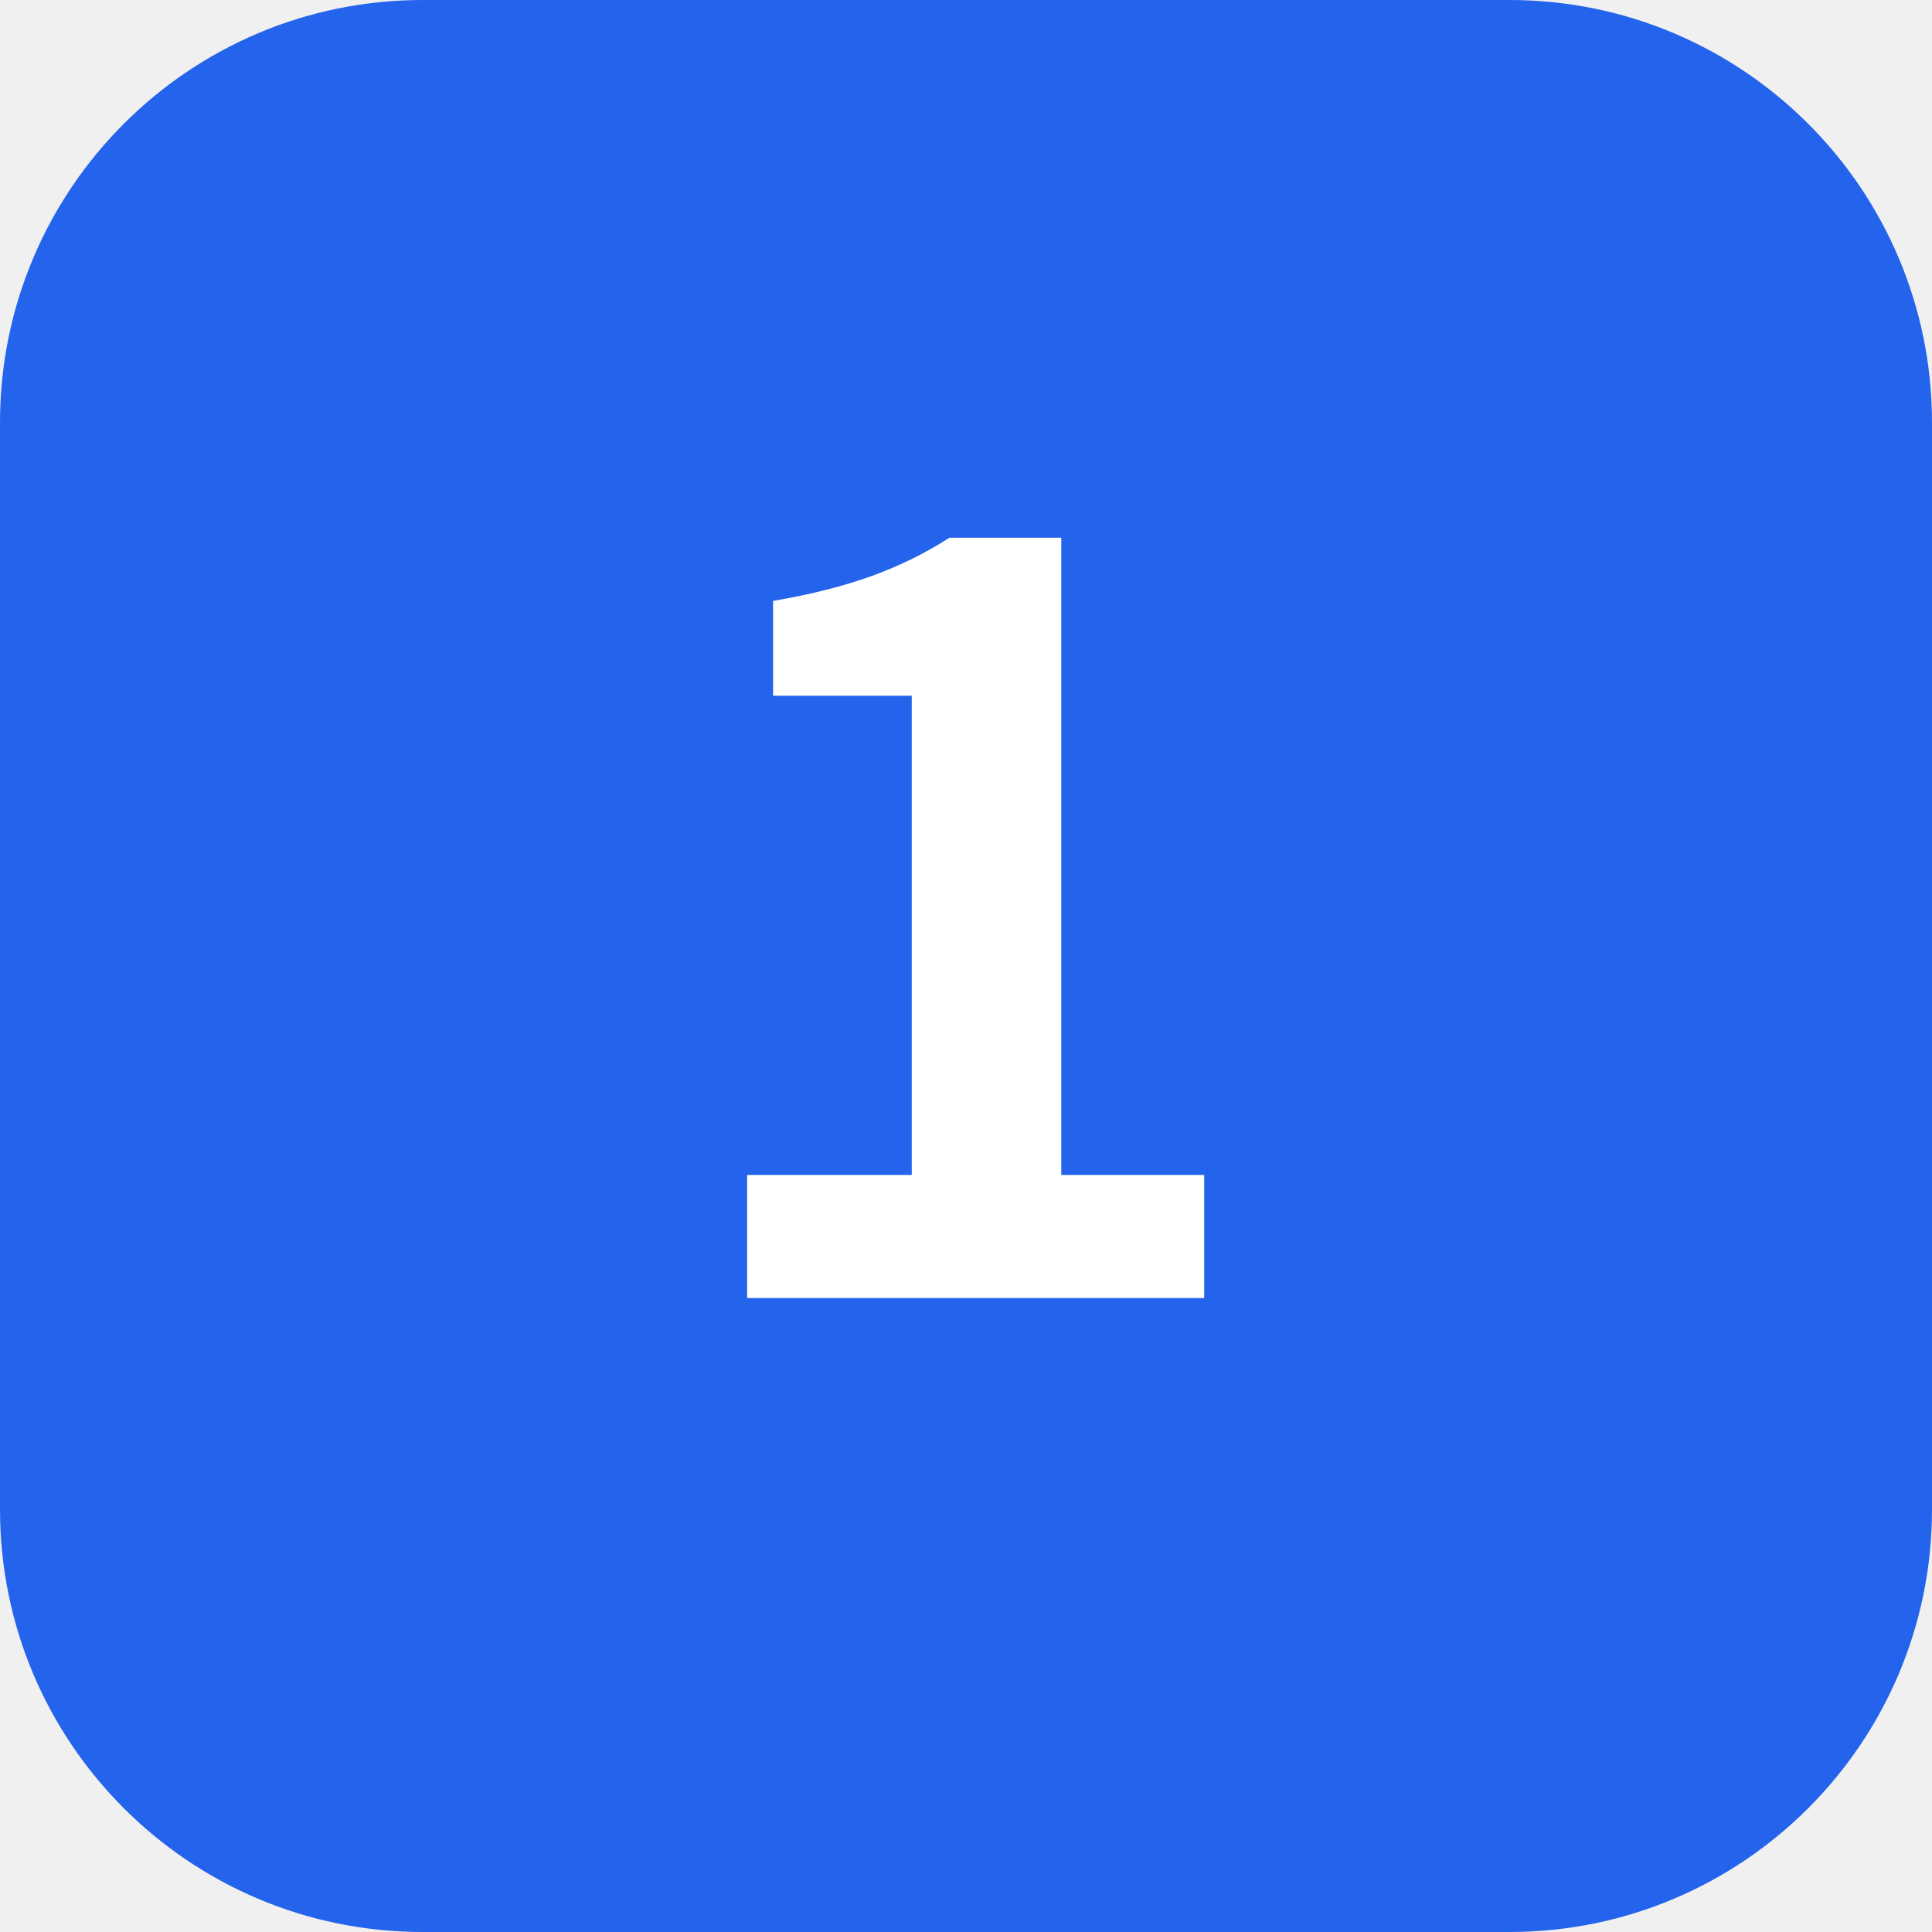
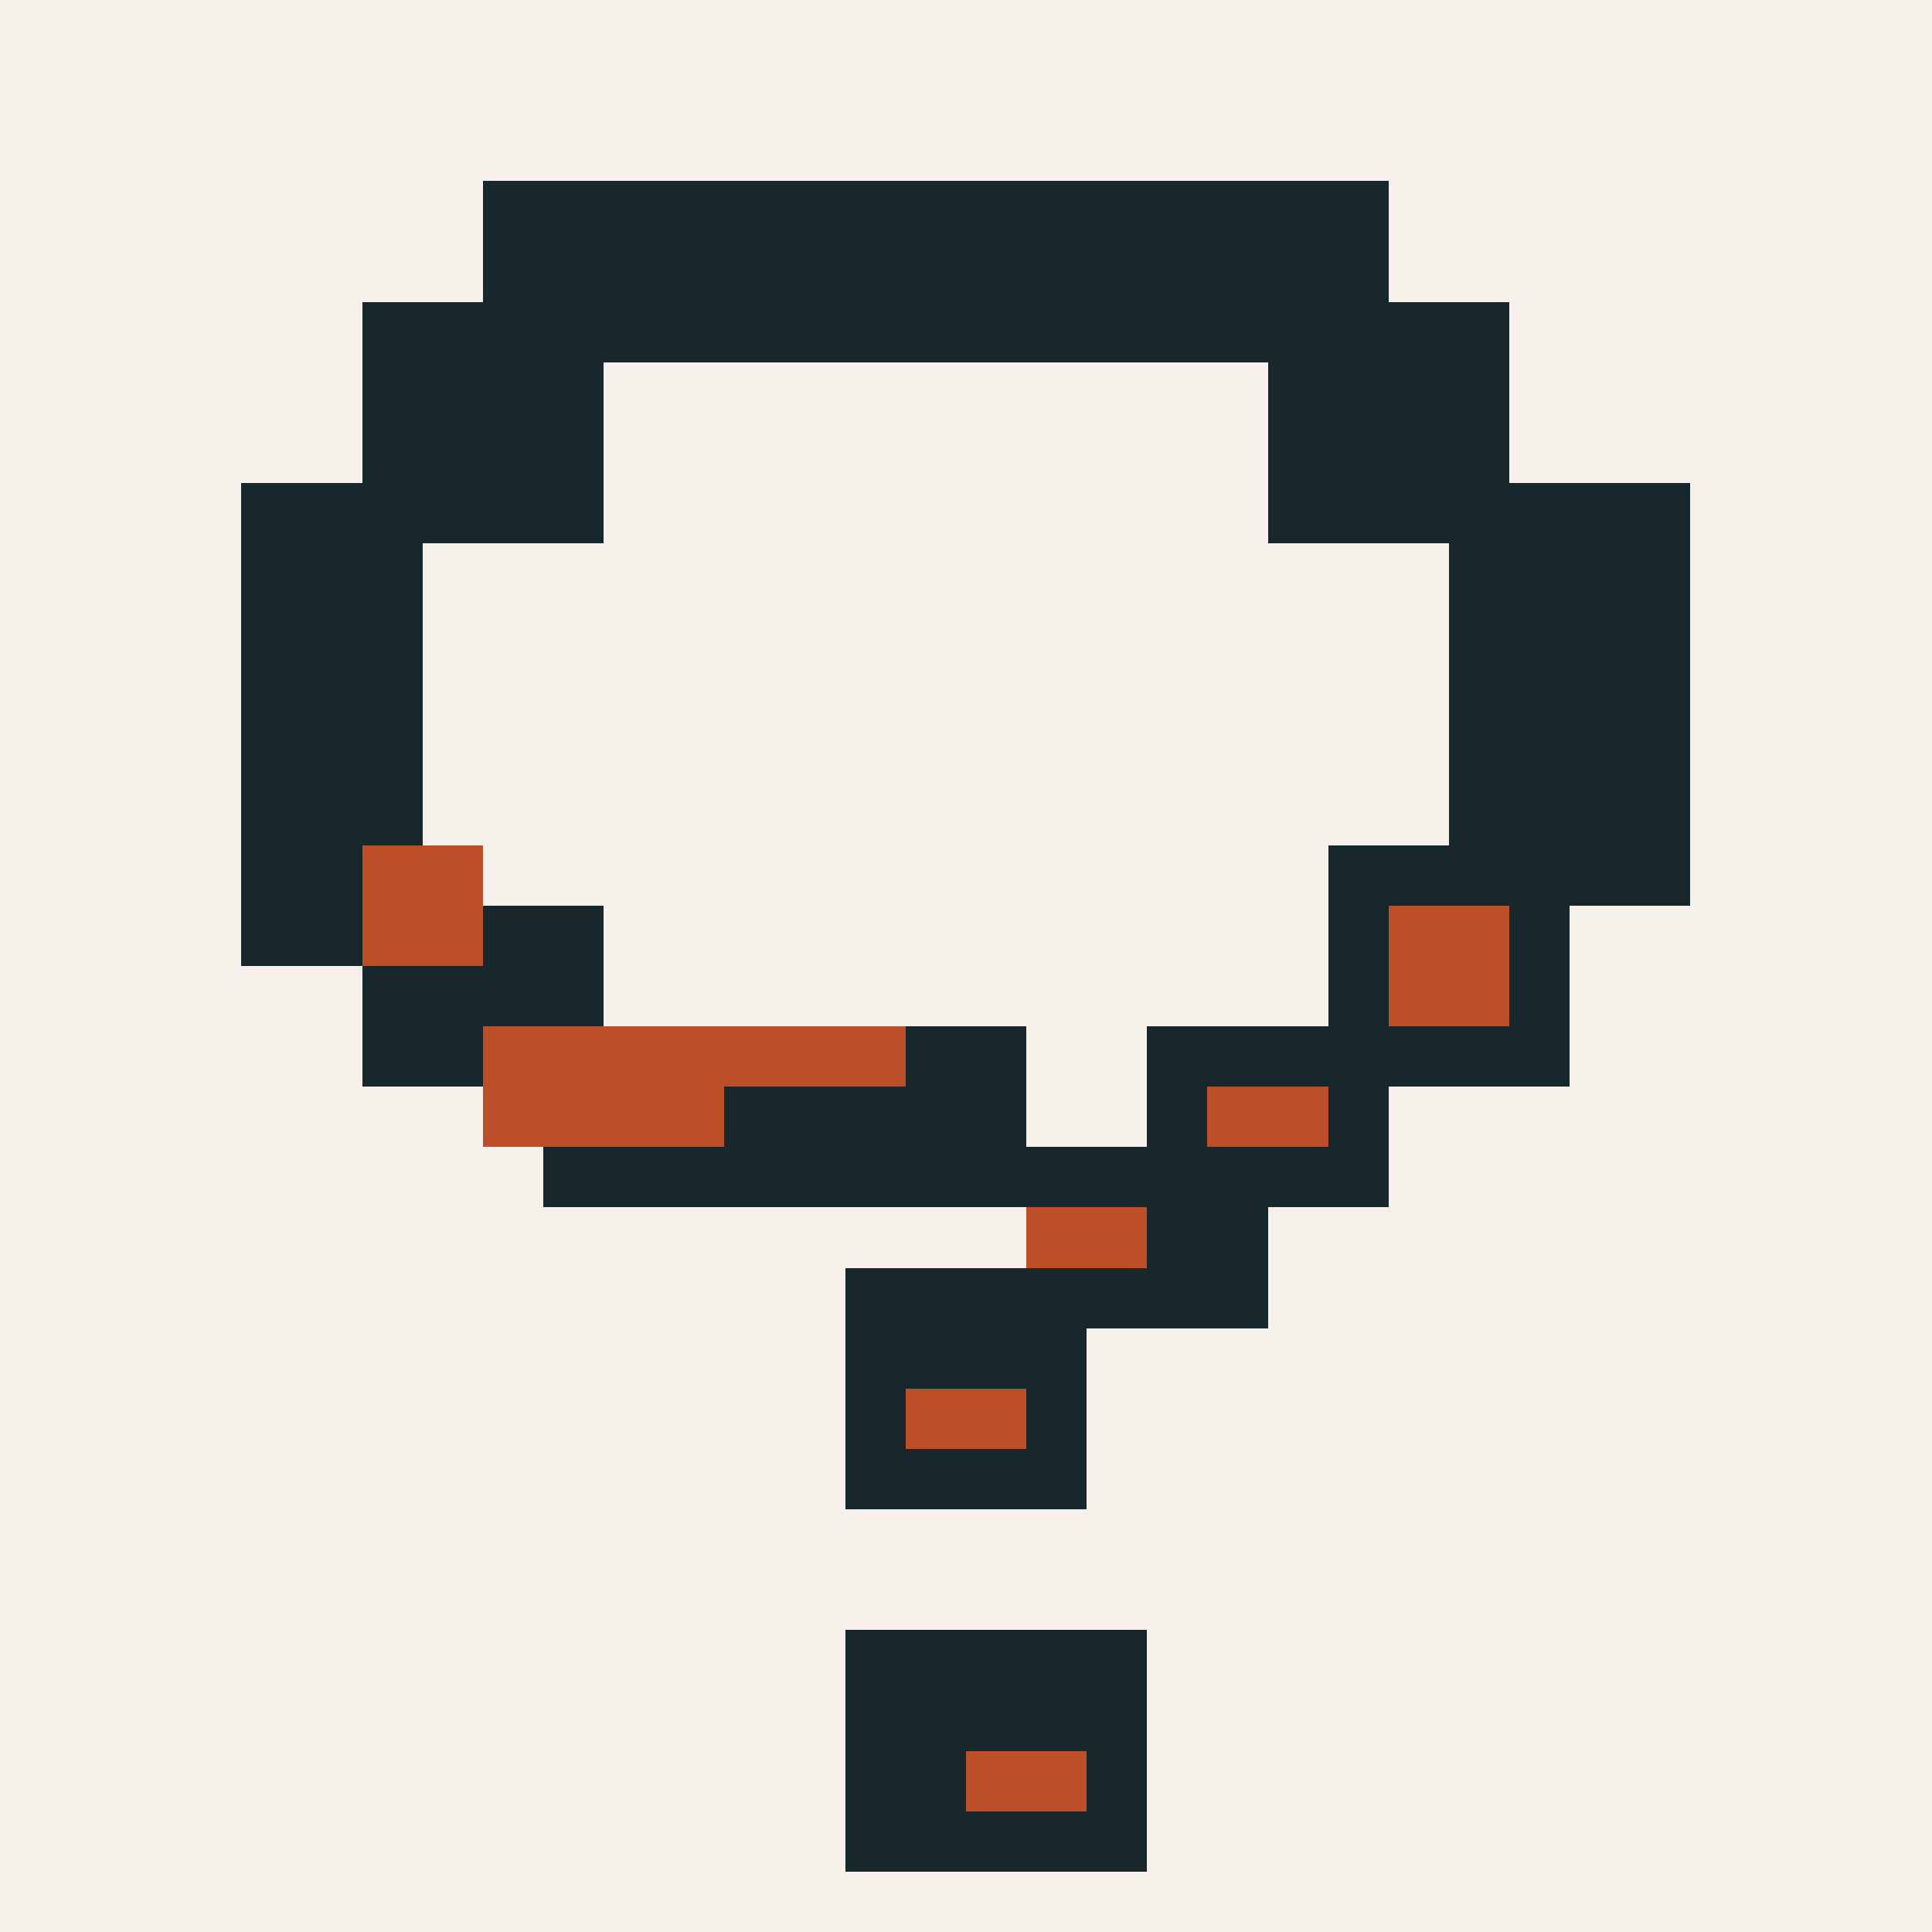
- <svg xmlns="http://www.w3.org/2000/svg" viewBox="0 0 64 64">
-   <rect width="64" height="64" rx="14" fill="#2463eb" />
-   <text x="32" y="43" font-family="system-ui, -apple-system, 'Hiragino Sans', 'Noto Sans CJK SC', sans-serif" font-size="34" font-weight="700" fill="#ffffff" text-anchor="middle">1</text>
+ <svg xmlns="http://www.w3.org/2000/svg" viewBox="0 0 32 32" shape-rendering="crispEdges">
+   <rect width="32" height="32" fill="#F6F1EA" />
+   <rect x="8" y="3" width="15" height="3" fill="#17272B" />
+   <rect x="6" y="5" width="4" height="4" fill="#17272B" />
+   <rect x="4" y="8" width="3" height="8" fill="#17272B" />
+   <rect x="6" y="15" width="4" height="3" fill="#17272B" />
+   <rect x="9" y="17" width="8" height="3" fill="#17272B" />
+   <rect x="21" y="5" width="4" height="4" fill="#17272B" />
+   <rect x="24" y="8" width="4" height="7" fill="#17272B" />
+   <rect x="22" y="14" width="4" height="4" fill="#17272B" />
+   <rect x="19" y="17" width="4" height="3" fill="#17272B" />
+   <rect x="17" y="19" width="4" height="3" fill="#17272B" />
+   <rect x="14" y="21" width="4" height="4" fill="#17272B" />
+   <rect x="14" y="27" width="5" height="4" fill="#17272B" />
+   <rect x="6" y="14" width="2" height="2" fill="#BC4E29" />
+   <rect x="8" y="17" width="4" height="2" fill="#BC4E29" />
+   <rect x="12" y="17" width="3" height="1" fill="#BC4E29" />
+   <rect x="23" y="15" width="2" height="2" fill="#BC4E29" />
+   <rect x="20" y="18" width="2" height="1" fill="#BC4E29" />
+   <rect x="17" y="20" width="2" height="1" fill="#BC4E29" />
+   <rect x="15" y="23" width="2" height="1" fill="#BC4E29" />
+   <rect x="16" y="29" width="2" height="1" fill="#BC4E29" />
</svg>
